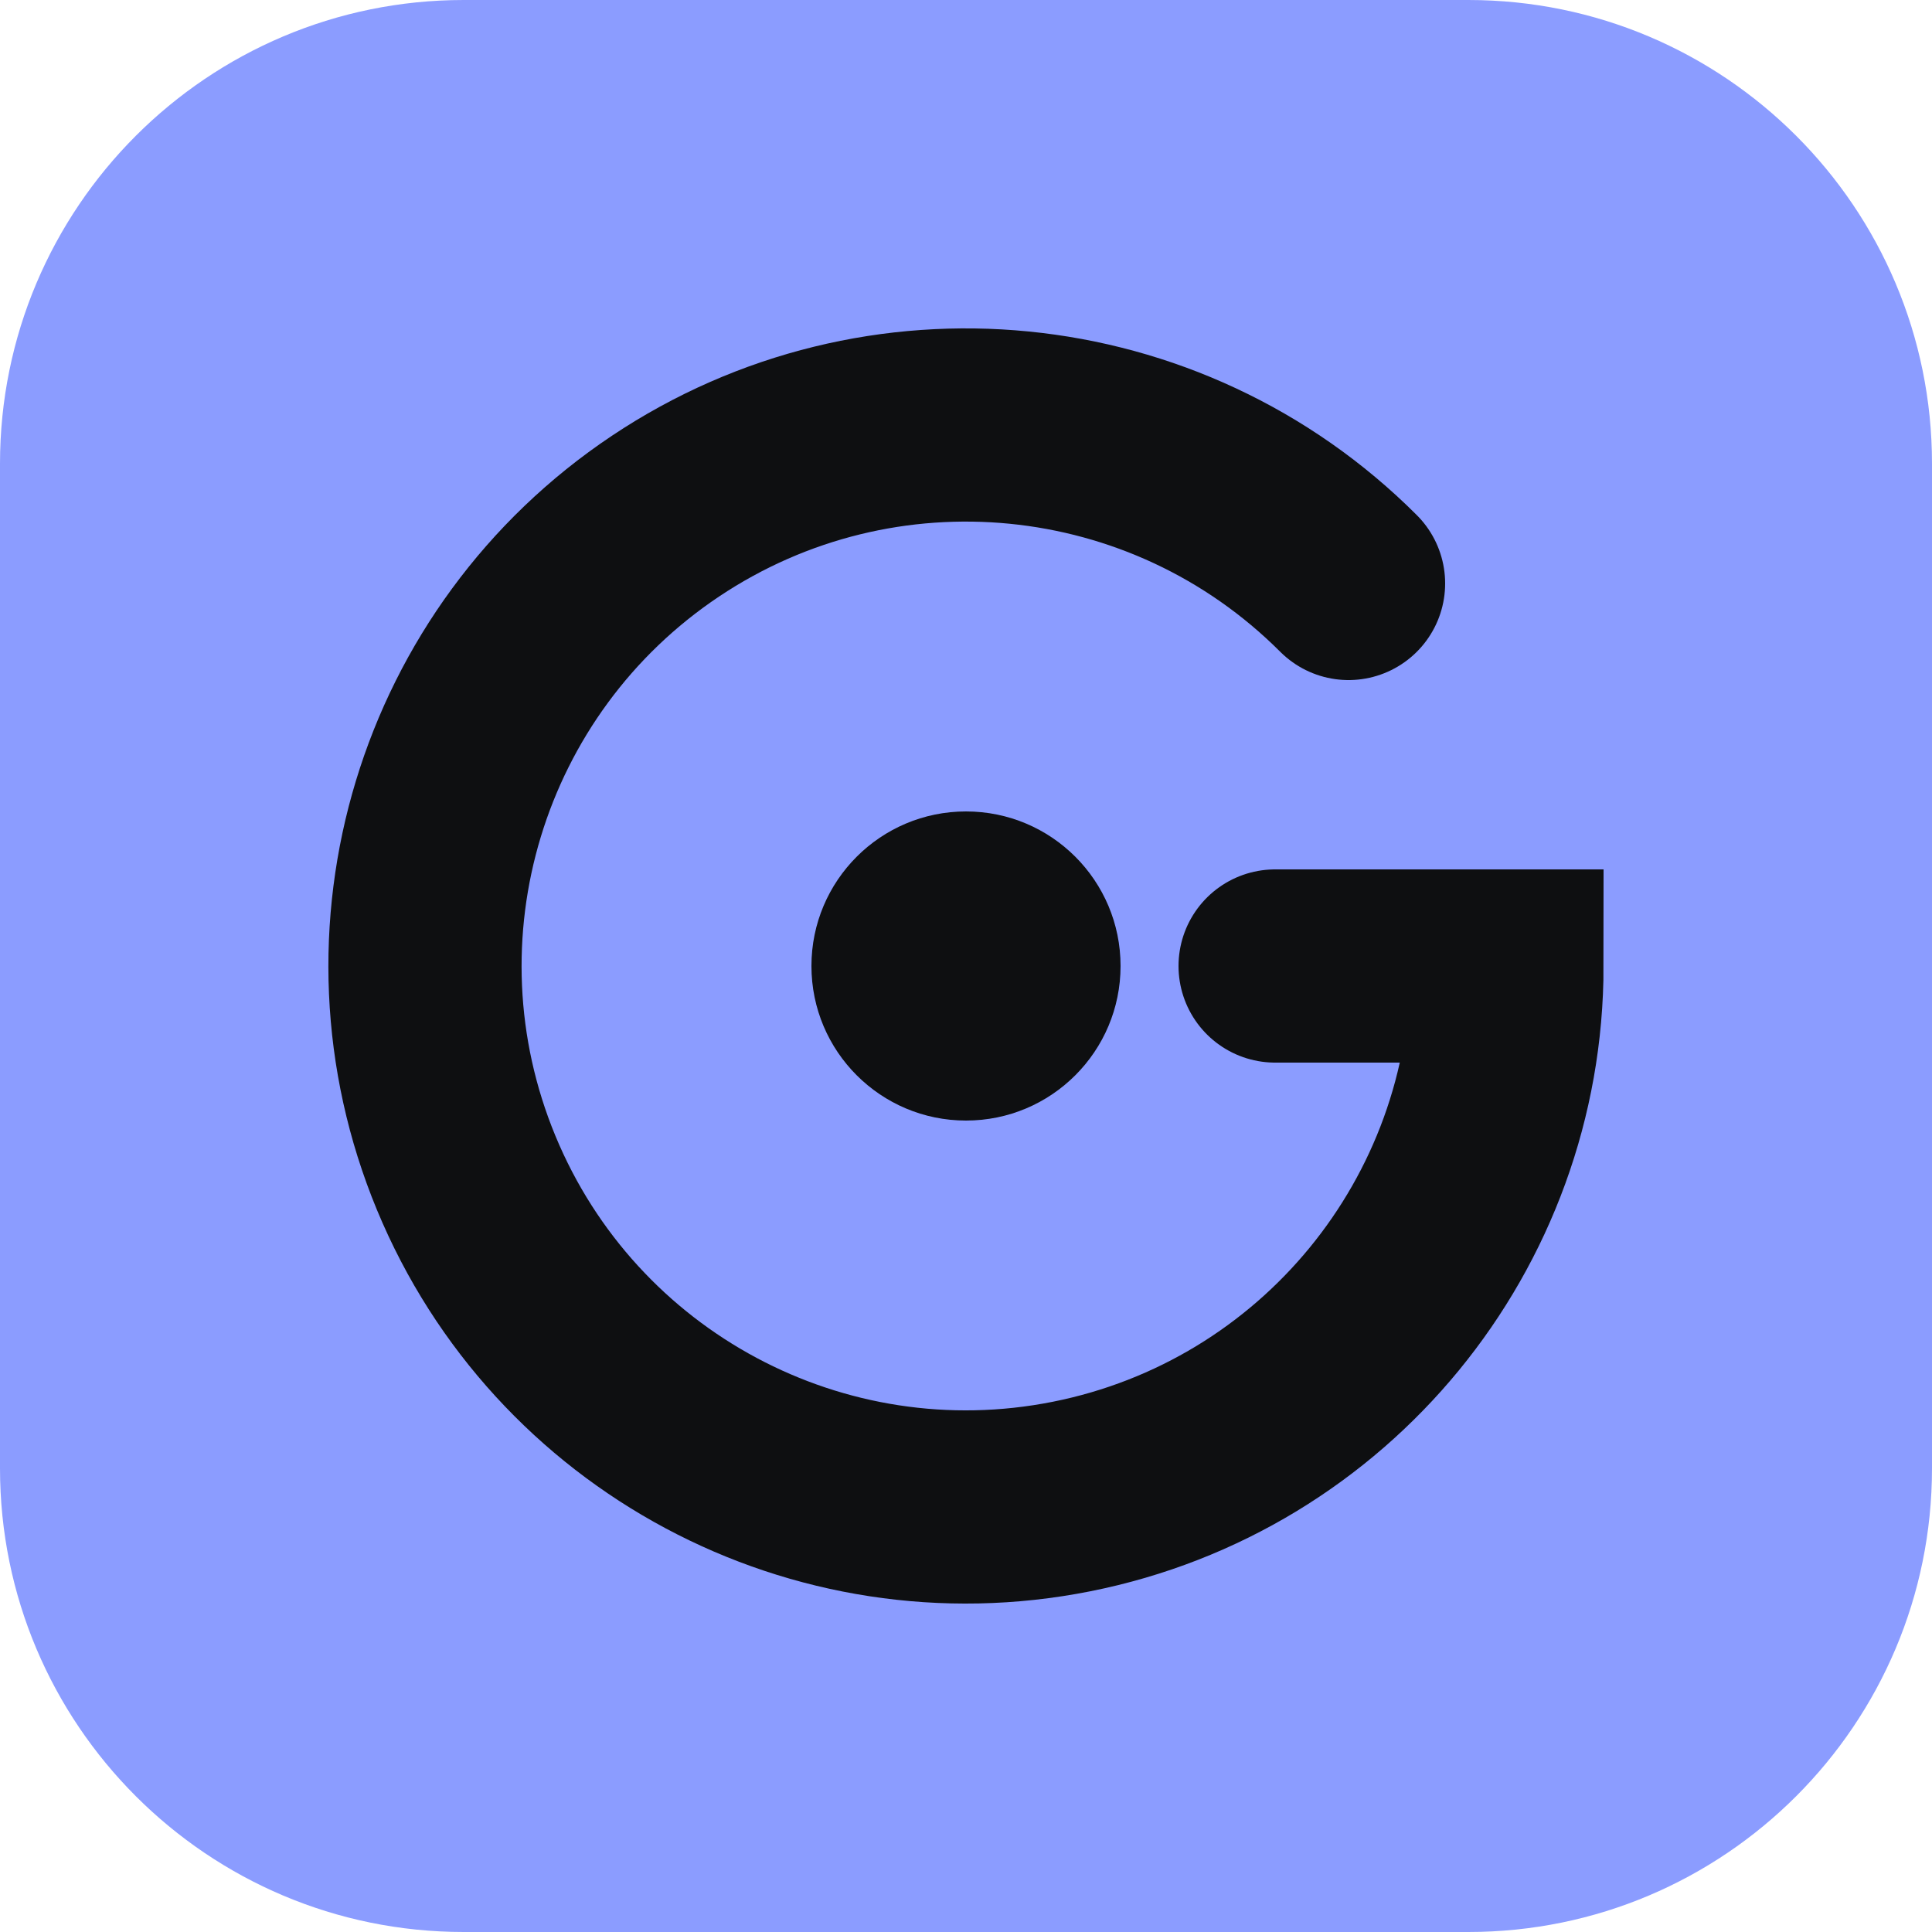
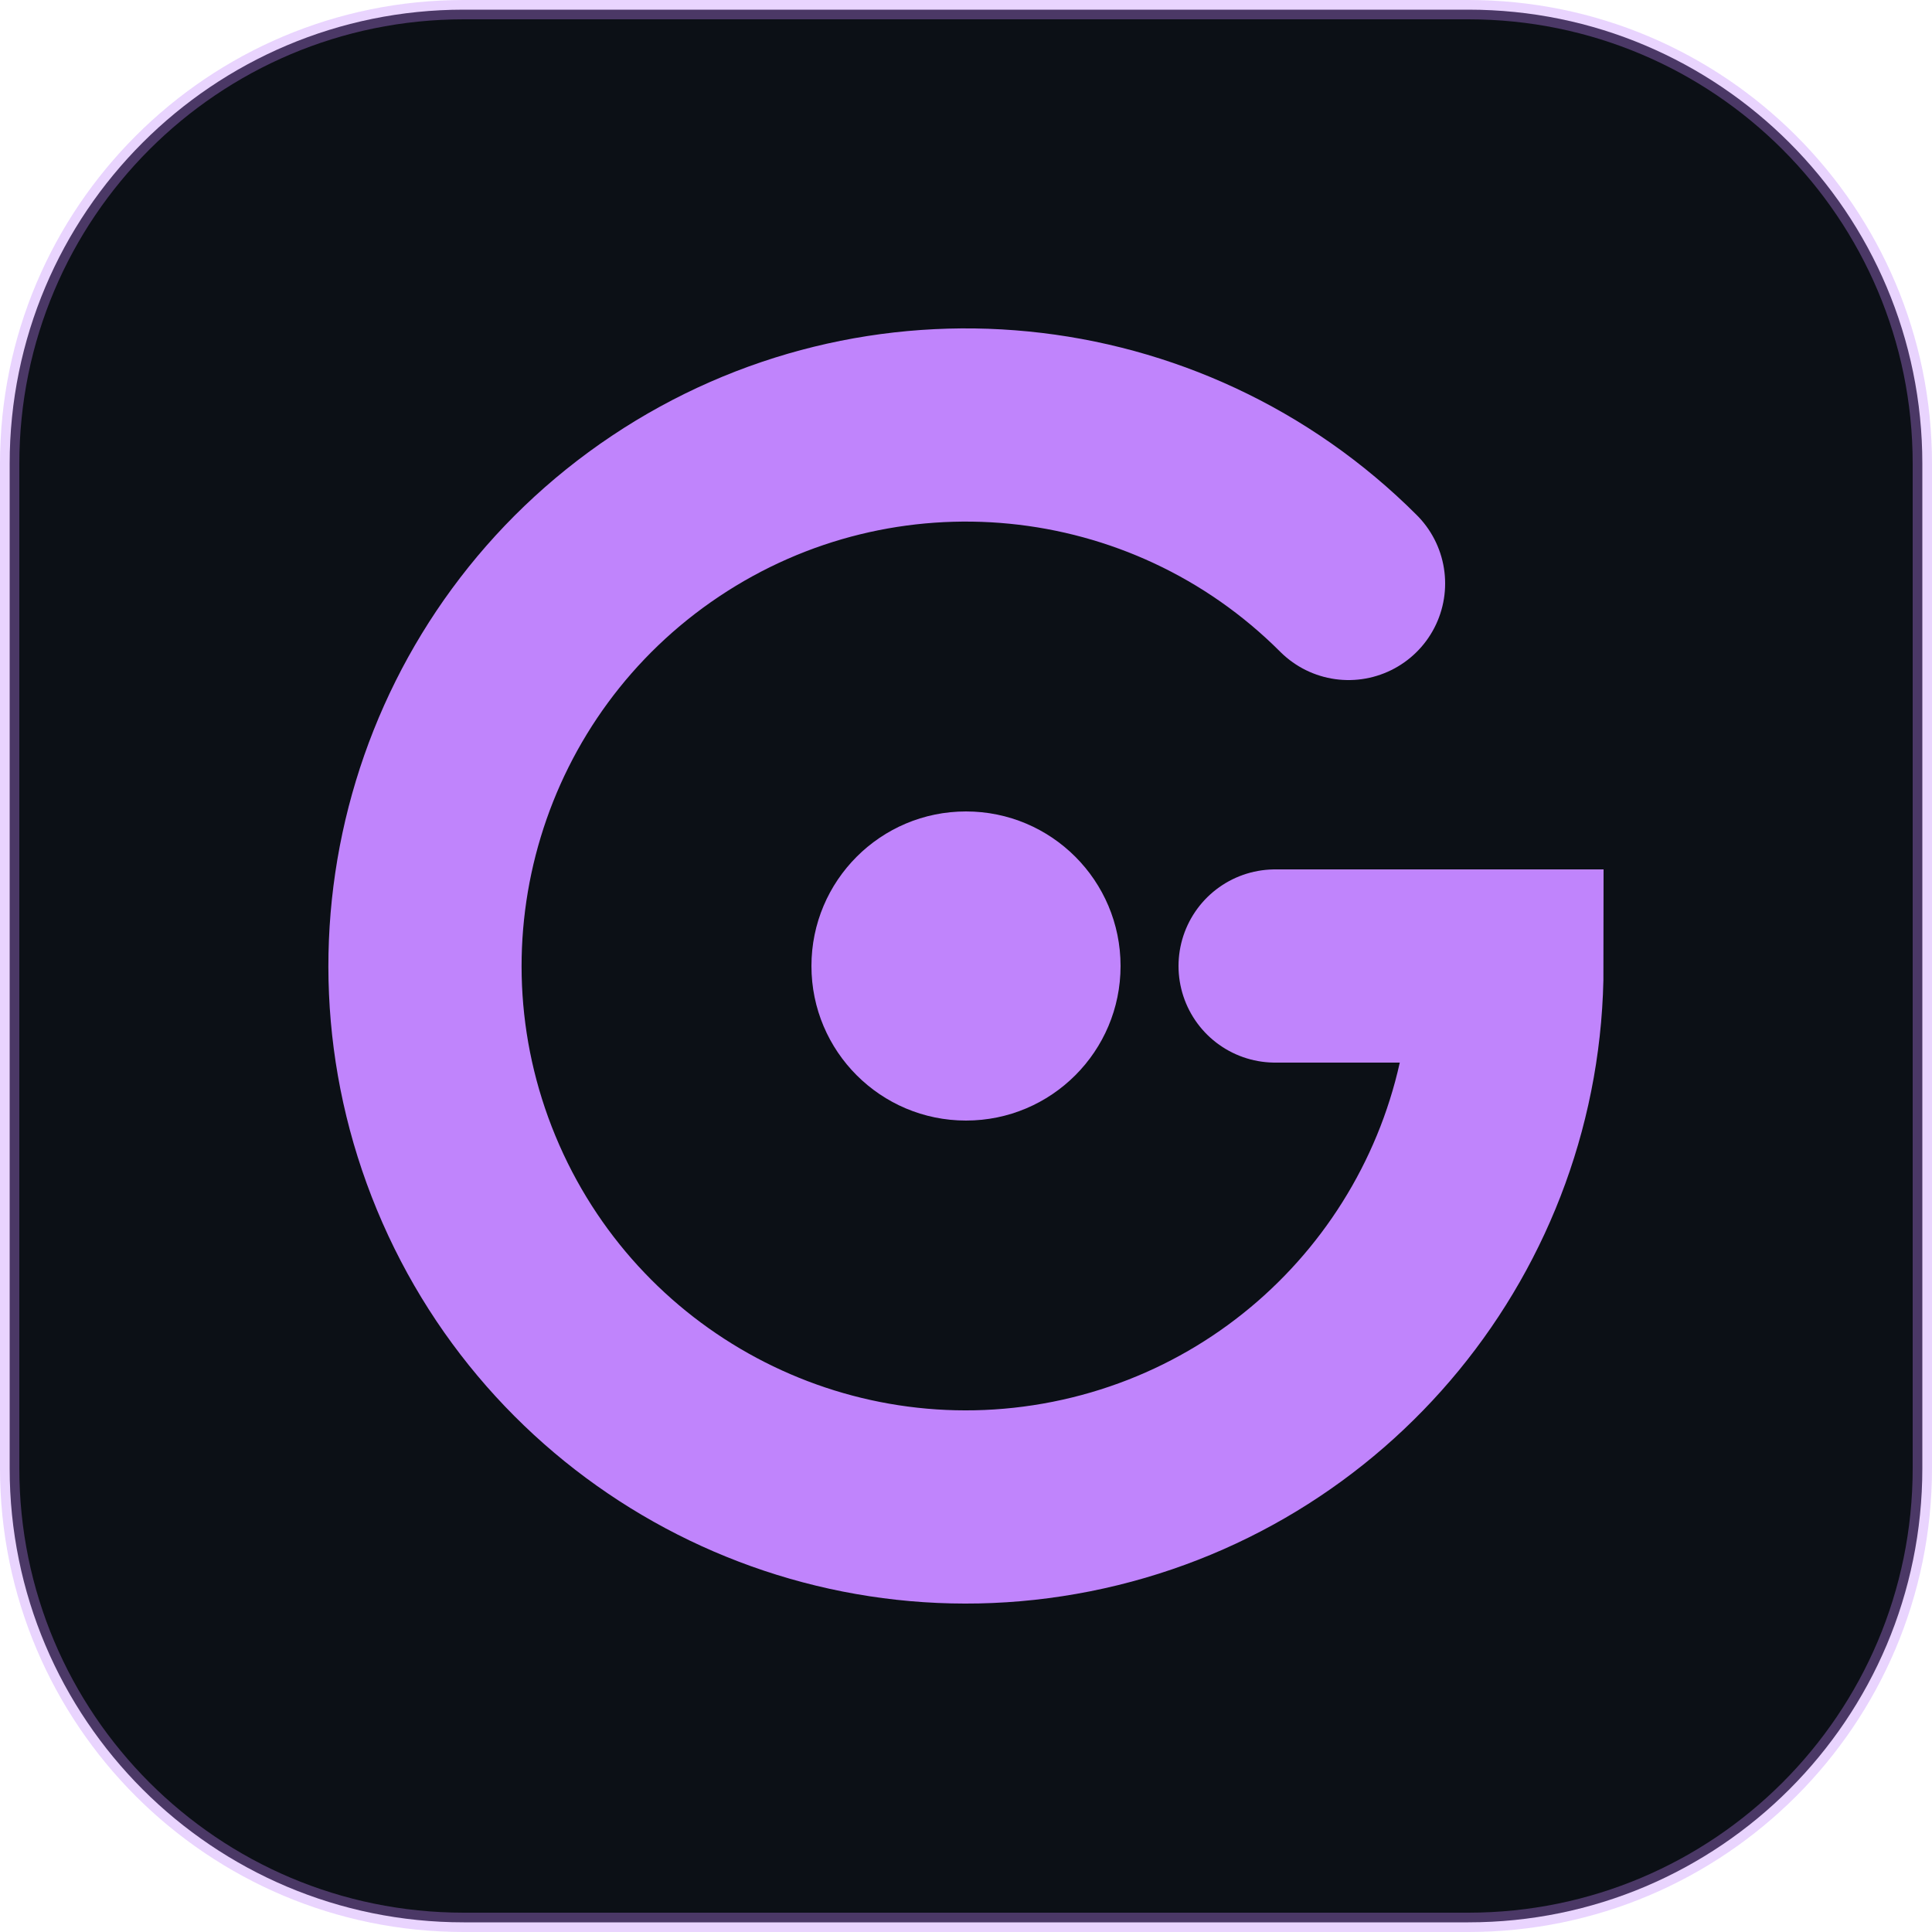
<svg xmlns="http://www.w3.org/2000/svg" width="128" height="128" viewBox="0 0 100 100">
-   <rect width="100" height="100" rx="24" fill="#8b9cff" />
-   <path d="M69.8 30.2 A28 28 0 1 0 78 50 H66" fill="none" stroke="#0e0f11" stroke-width="10" stroke-linecap="round" />
-   <circle cx="50" cy="50" r="8" fill="#0e0f11" />
+   <rect x="0.5" y="0.5" width="99" height="99" rx="23.5" fill="#0c1016" stroke="#c084fc" stroke-opacity="0.35" stroke-width="1" />
+   <path d="M69.8 30.2 A28 28 0 1 0 78 50 H66" fill="none" stroke="#c084fc" stroke-width="10" stroke-linecap="round" />
+   <circle cx="50" cy="50" r="8" fill="#c084fc" />
</svg>
